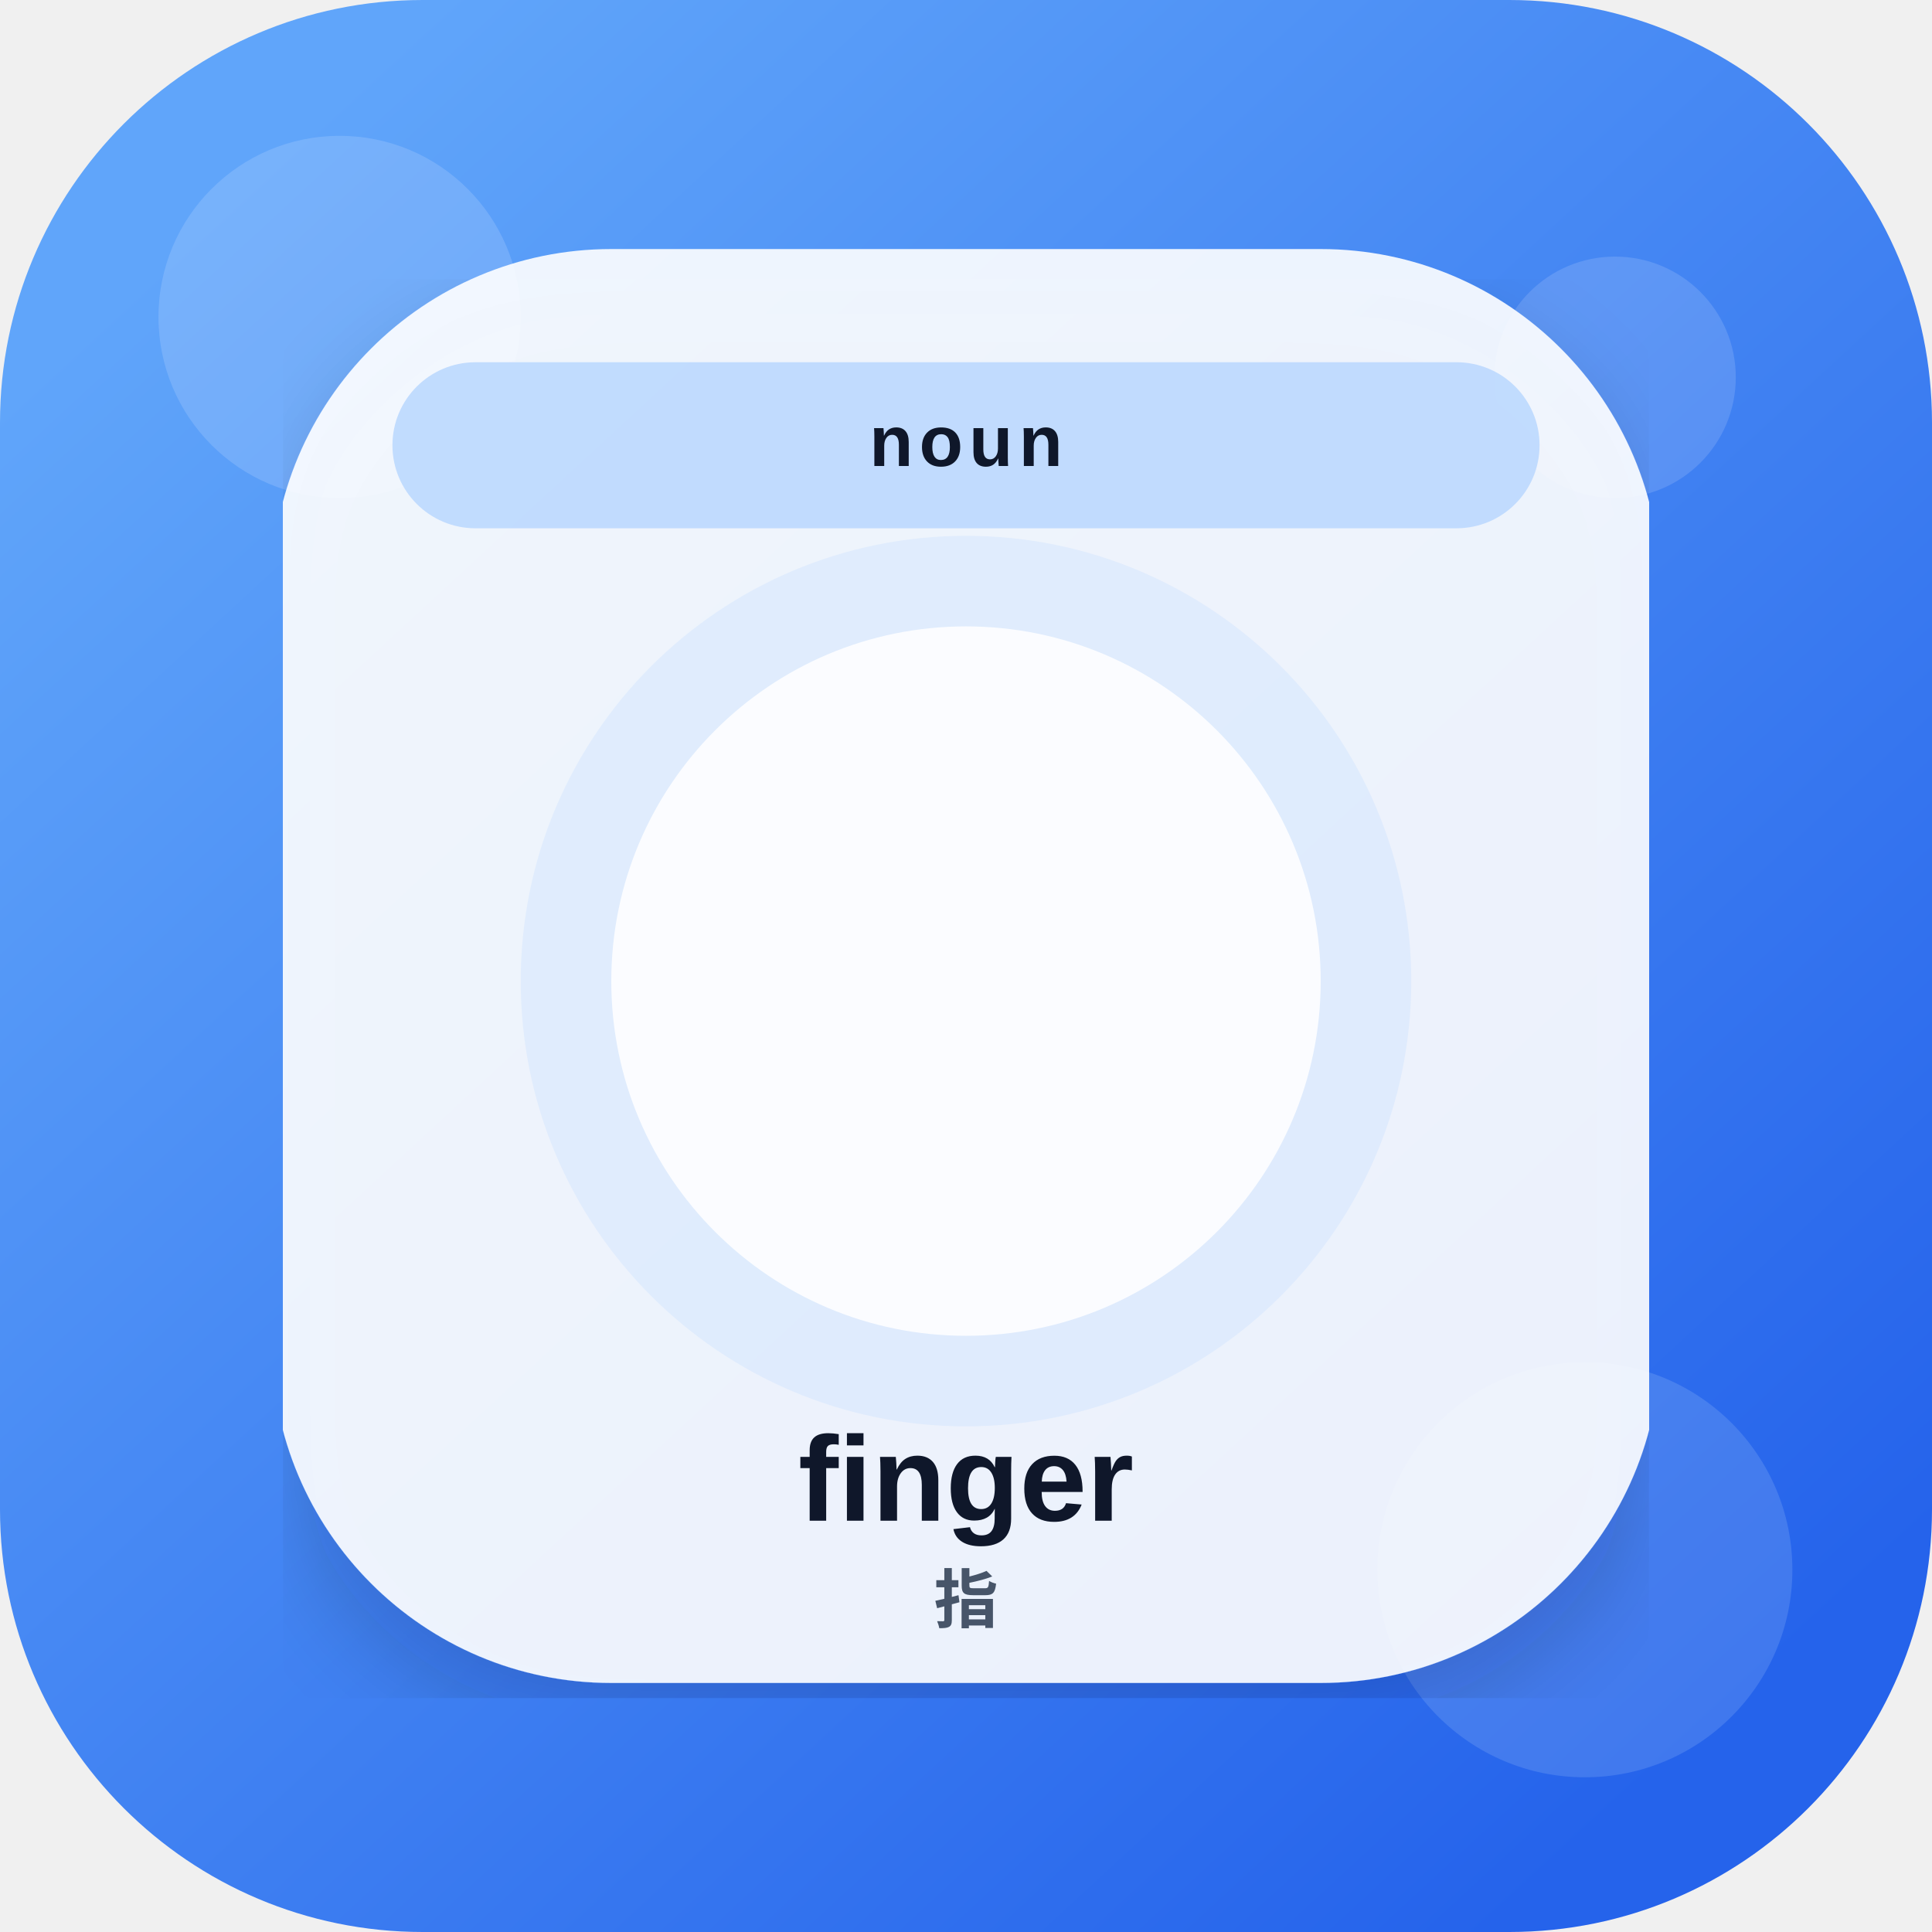
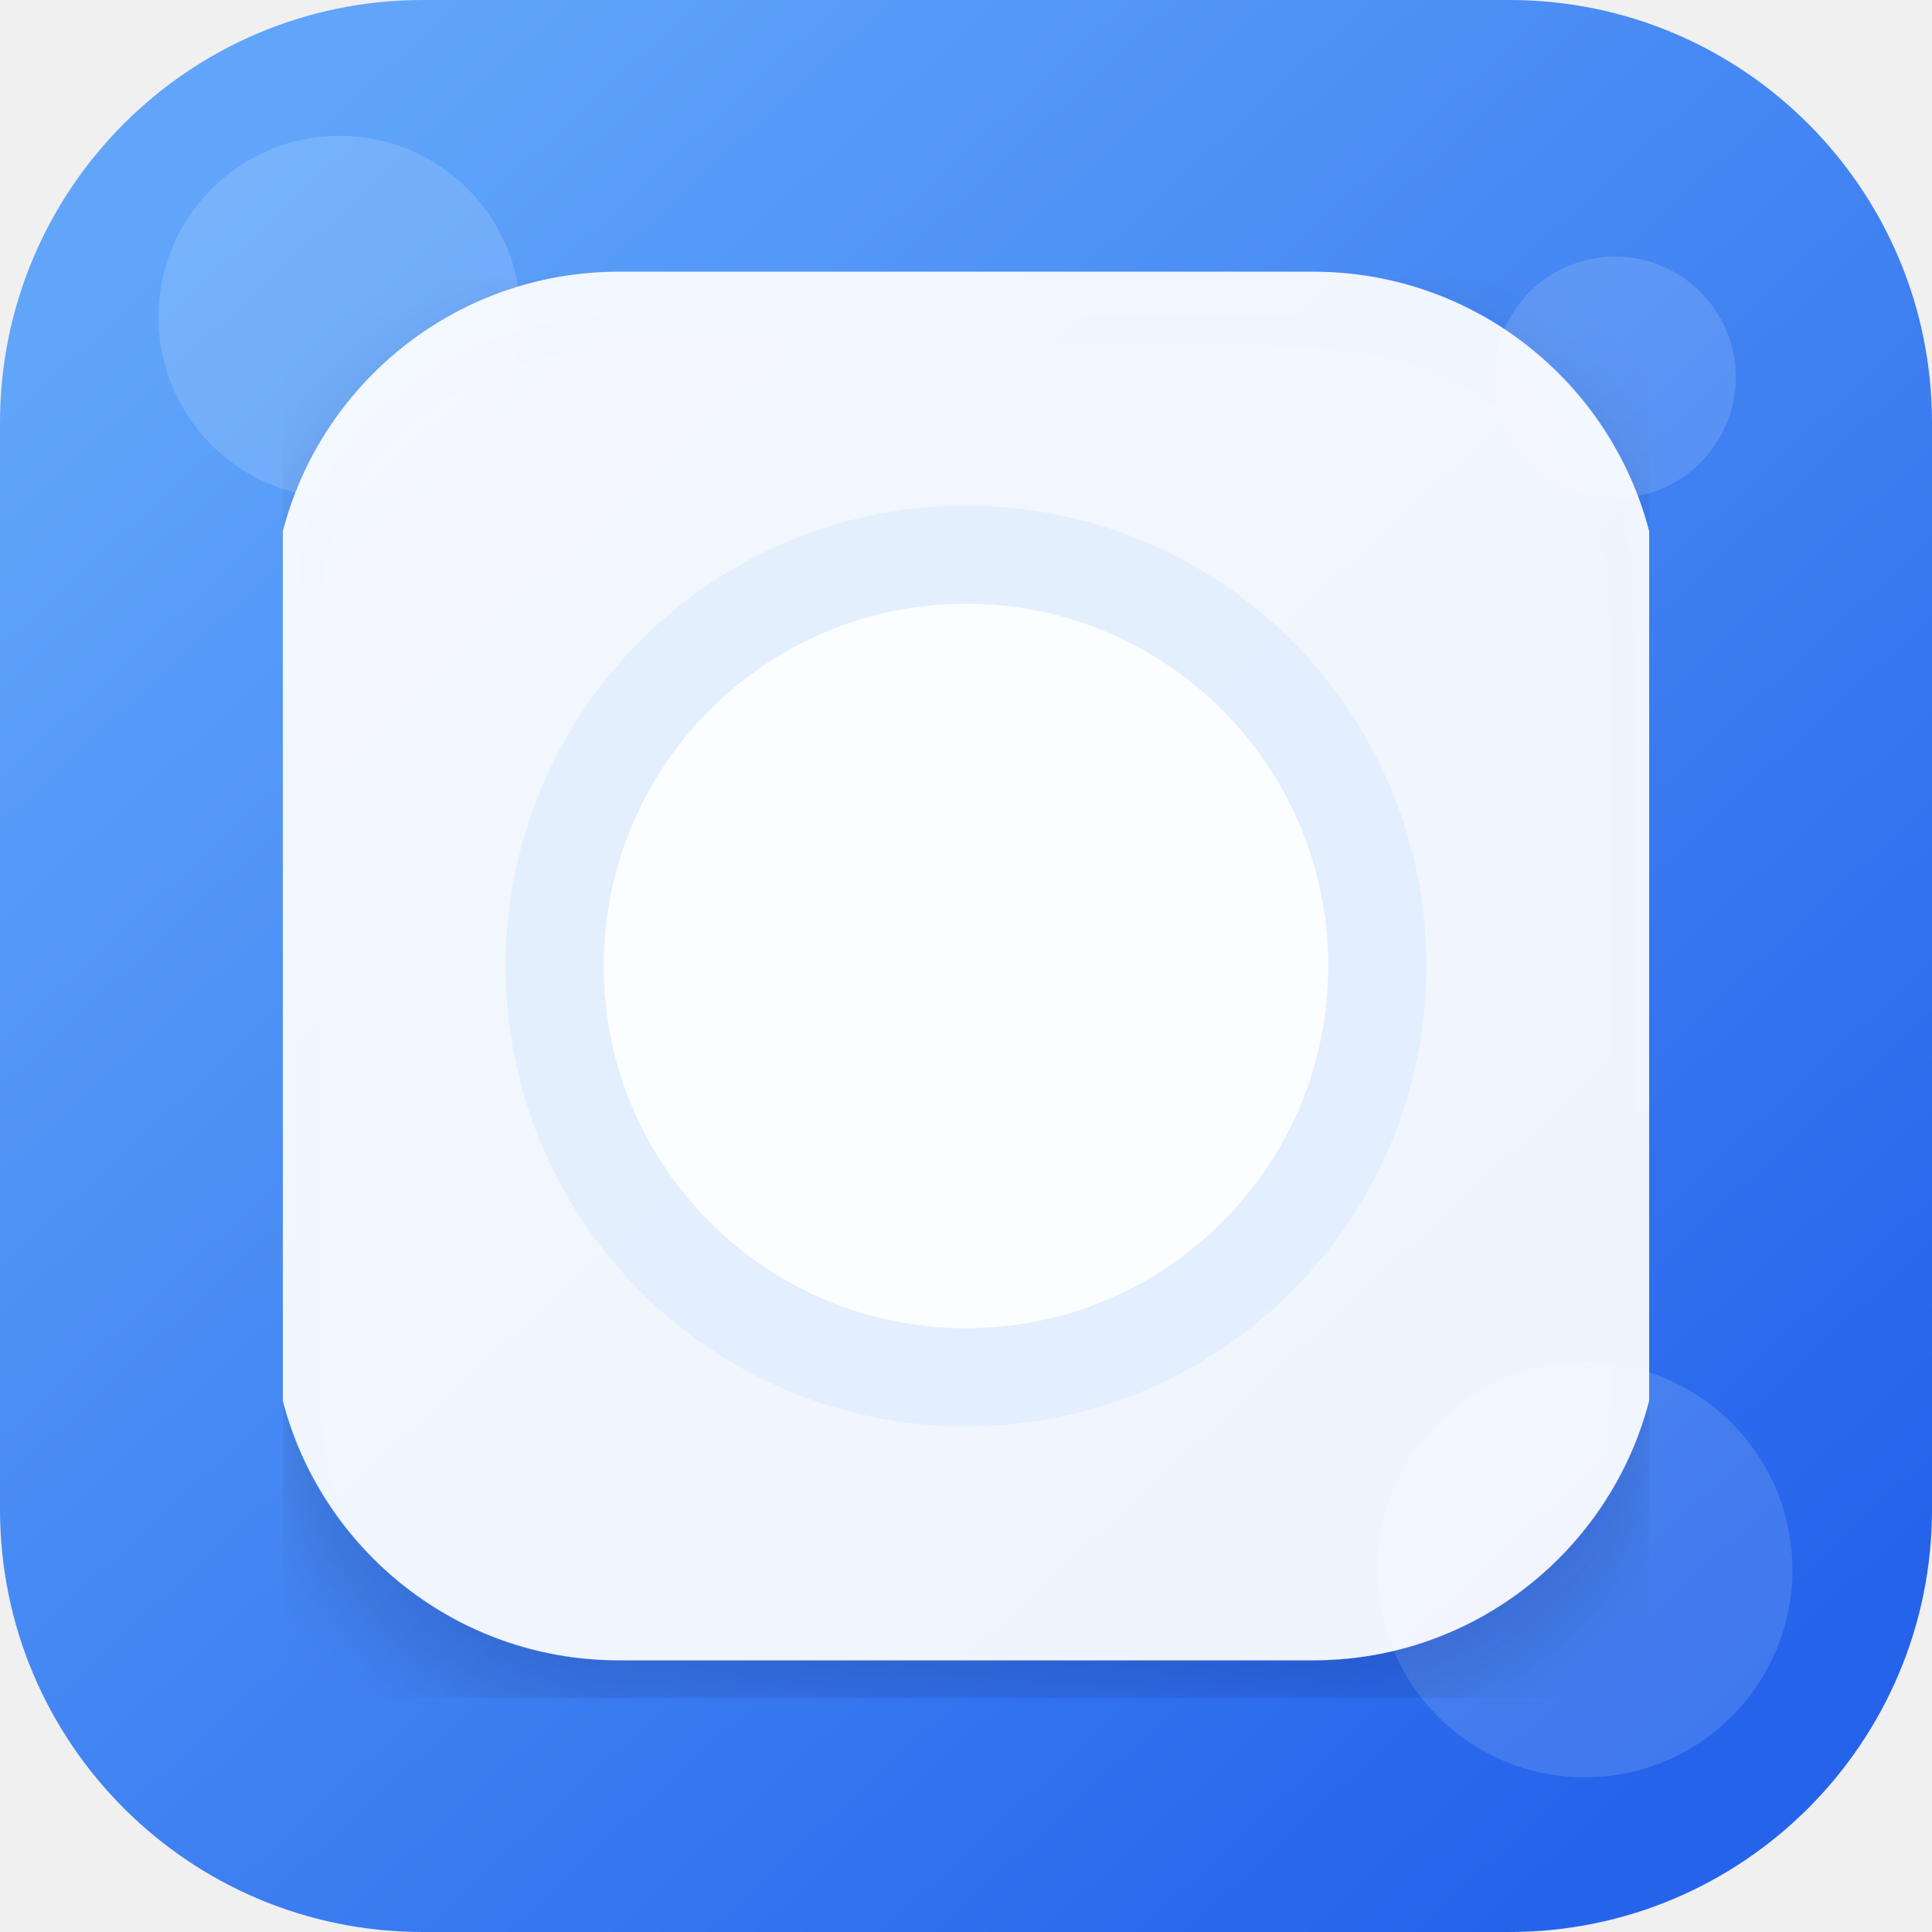
<svg xmlns="http://www.w3.org/2000/svg" width="1024" height="1024" viewBox="0 0 1024 1024" fill="none">
  <defs>
    <linearGradient id="bg" x1="128" y1="96" x2="896" y2="928" gradientUnits="userSpaceOnUse">
      <stop stop-color="#60a5fa" />
      <stop offset="1" stop-color="#2563eb" />
    </linearGradient>
    <linearGradient id="card" x1="192" y1="160" x2="832" y2="864" gradientUnits="userSpaceOnUse">
      <stop stop-color="rgba(255,255,255,0.96)" />
      <stop offset="1" stop-color="rgba(255,255,255,0.88)" />
    </linearGradient>
    <filter id="shadow" x="150" y="124" width="724" height="776" filterUnits="userSpaceOnUse" color-interpolation-filters="sRGB">
      <feDropShadow dx="0" dy="24" stdDeviation="24" flood-color="#0f172a" flood-opacity="0.18" />
    </filter>
  </defs>
  <rect width="1024" height="1024" rx="224" fill="url(#bg)" />
  <circle cx="180" cy="168" r="96" fill="#bfdbfe" fill-opacity="0.24" />
  <circle cx="856" cy="200" r="64" fill="white" fill-opacity="0.14" />
  <circle cx="840" cy="832" r="110" fill="#bfdbfe" fill-opacity="0.18" />
  <g filter="url(#shadow)">
-     <rect x="144" y="132" width="736" height="760" rx="180" fill="white" fill-opacity="0.9" />
+     <rect x="144" y="144" width="736" height="736" rx="184" fill="white" fill-opacity="0.92" />
  </g>
-   <rect x="208" y="192" width="608" height="88" rx="44" fill="#bfdbfe" fill-opacity="0.95" />
-   <text x="512" y="247" text-anchor="middle" font-family="Segoe UI, Arial, sans-serif" font-size="38" font-weight="700" fill="#0f172a" letter-spacing="3.2">noun</text>
-   <circle cx="512" cy="520" r="236" fill="#bfdbfe" fill-opacity="0.3" />
-   <circle cx="512" cy="520" r="188" fill="white" fill-opacity="0.86" />
-   <text x="512" y="598" text-anchor="middle" font-family="Segoe UI Emoji, Apple Color Emoji, Noto Color Emoji, sans-serif" font-size="232">☝️</text>
-   <text x="512" y="806" text-anchor="middle" font-family="Segoe UI, Arial, sans-serif" font-size="64" font-weight="700" fill="#0f172a">finger</text>
-   <text x="512" y="860" text-anchor="middle" font-family="Segoe UI, Arial, sans-serif" font-size="34" font-weight="600" fill="#475569">指</text>
+   <circle cx="512" cy="512" r="244" fill="#bfdbfe" fill-opacity="0.28" />
+   <circle cx="512" cy="512" r="192" fill="white" fill-opacity="0.88" />
+   <text x="512" y="594" text-anchor="middle" font-family="Segoe UI Emoji, Apple Color Emoji, Noto Color Emoji, sans-serif" font-size="248">☝️</text>
</svg>
